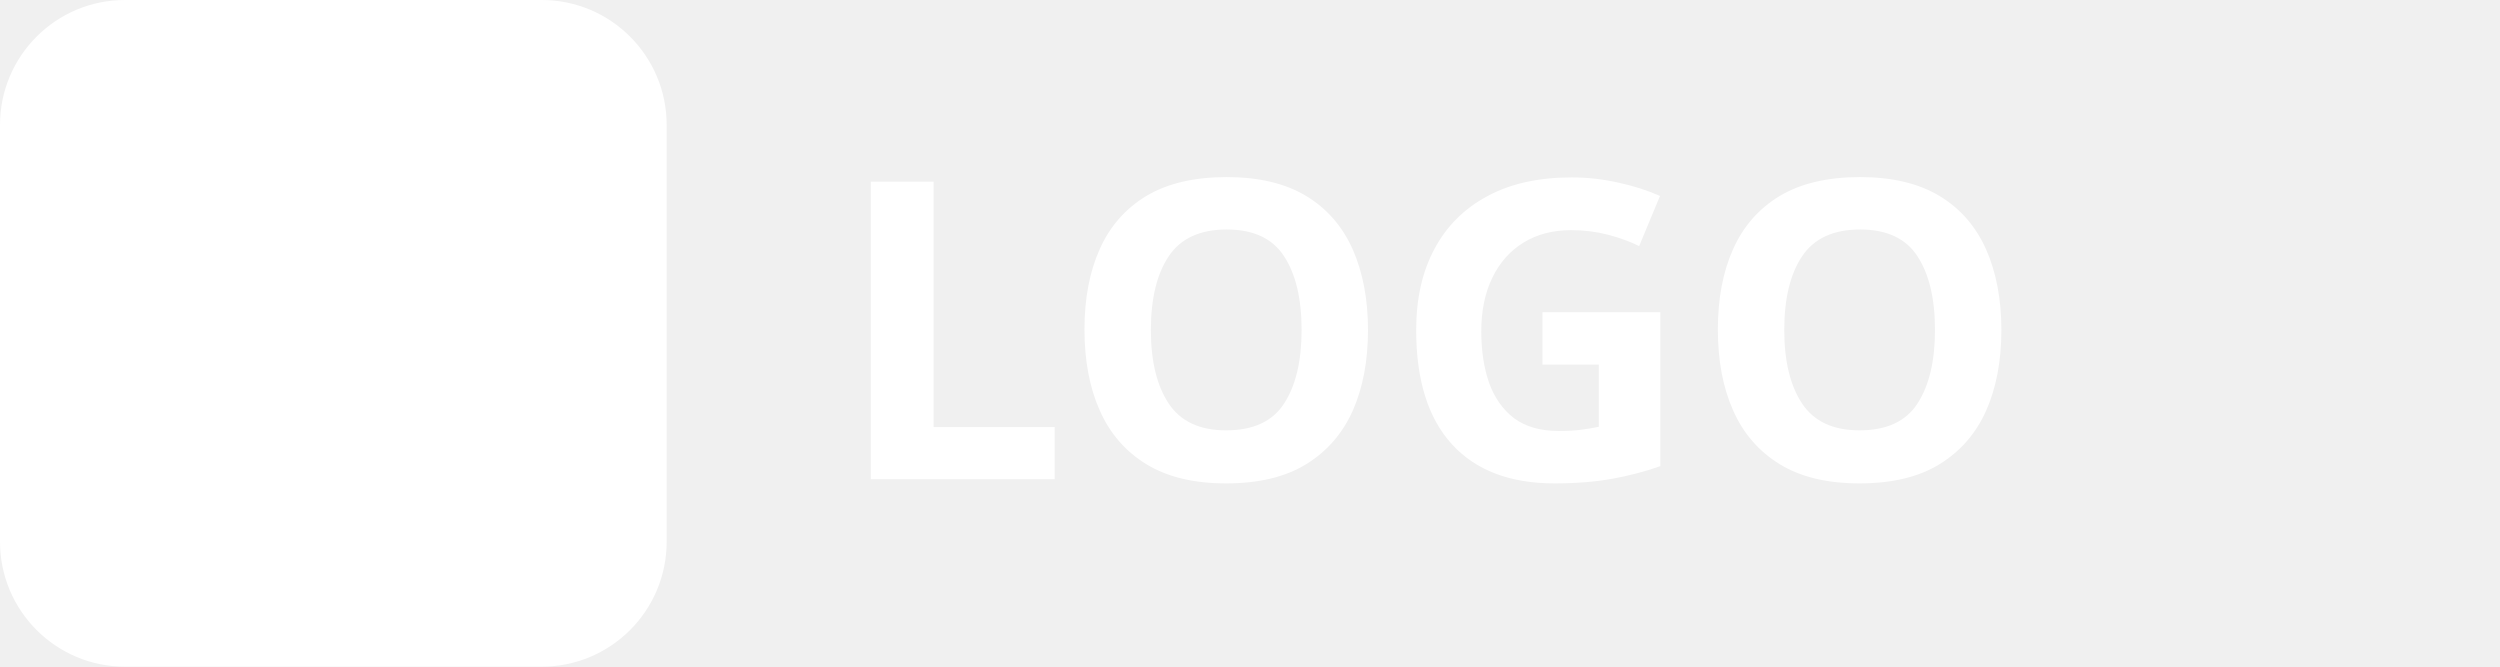
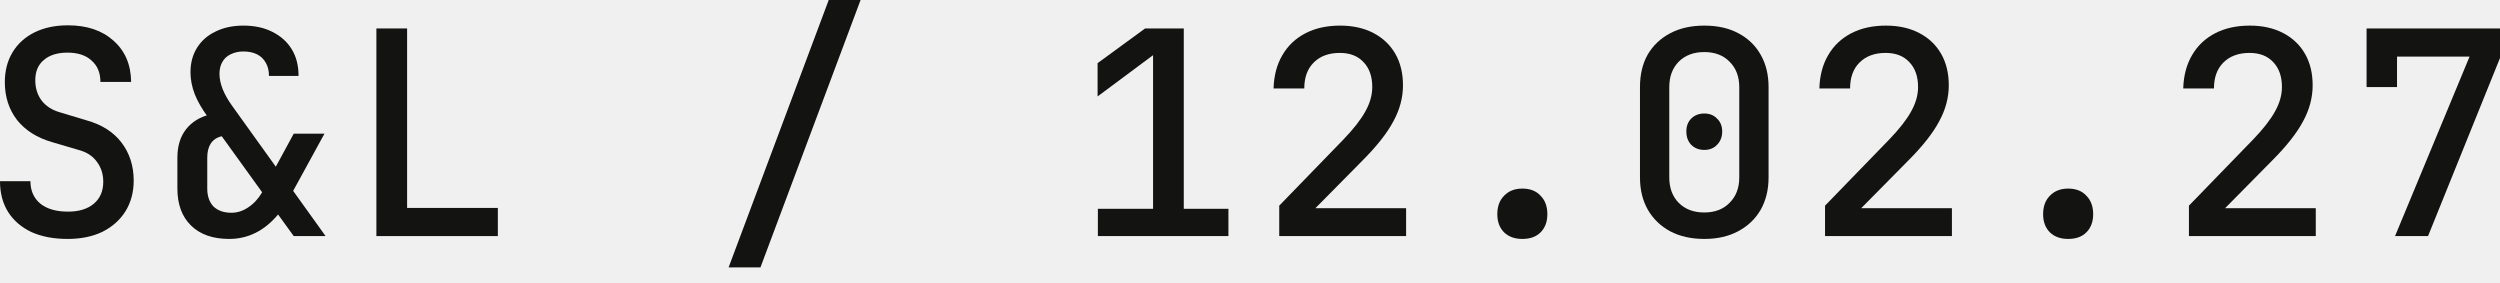
- <svg xmlns="http://www.w3.org/2000/svg" viewBox="0 0 120 32" fill="white">
-   <rect width="32" height="32" rx="6" fill="white" />
-   <text x="40" y="23" font-family="system-ui, sans-serif" font-size="20" font-weight="700" fill="white">LOGO</text>
+ <svg xmlns="http://www.w3.org/2000/svg" viewBox="0 0 115 13">
+   <path d="M110.172 10.86L113.6 2.604H110.263V4.004H108.863V1.309H115V2.669L111.69 10.86H110.172Z" fill="#131412" />
+   <path d="M100.691 10.86V9.46L103.648 6.412C104.101 5.94 104.433 5.517 104.642 5.142C104.86 4.758 104.969 4.379 104.969 4.004C104.969 3.515 104.834 3.132 104.564 2.853C104.302 2.573 103.94 2.434 103.478 2.434C102.972 2.434 102.57 2.582 102.274 2.879C101.986 3.167 101.842 3.563 101.842 4.069H100.429C100.446 3.476 100.582 2.966 100.834 2.538C101.087 2.102 101.441 1.766 101.894 1.531C102.348 1.295 102.88 1.178 103.491 1.178C104.075 1.178 104.585 1.291 105.022 1.518C105.458 1.745 105.794 2.063 106.029 2.473C106.265 2.883 106.382 3.367 106.382 3.925C106.382 4.492 106.234 5.046 105.938 5.587C105.65 6.128 105.174 6.73 104.511 7.393L102.352 9.578H106.526V10.86H100.691Z" fill="#131412" />
+   <path d="M95.135 10.991C94.786 10.991 94.507 10.891 94.297 10.69C94.088 10.481 93.983 10.202 93.983 9.853C93.983 9.495 94.088 9.212 94.297 9.002C94.507 8.784 94.786 8.675 95.135 8.675C95.492 8.675 95.772 8.784 95.972 9.002C96.181 9.212 96.286 9.495 96.286 9.853C96.286 10.202 96.181 10.481 95.972 10.69C95.772 10.891 95.492 10.991 95.135 10.991Z" fill="#131412" />
+   <path d="M83.952 10.86V9.46L86.909 6.412C87.363 5.94 87.695 5.517 87.904 5.142C88.122 4.758 88.231 4.379 88.231 4.004C88.231 3.515 88.096 3.132 87.825 2.853C87.564 2.573 87.202 2.434 86.739 2.434C86.234 2.434 85.832 2.582 85.536 2.879C85.248 3.167 85.104 3.563 85.104 4.069H83.691C83.708 3.476 83.843 2.966 84.096 2.538C84.349 2.102 84.703 1.766 85.156 1.531C85.61 1.295 86.142 1.178 86.752 1.178C87.337 1.178 87.847 1.291 88.283 1.518C88.72 1.745 89.055 2.063 89.291 2.473C89.526 2.883 89.644 3.367 89.644 3.925C89.644 4.492 89.496 5.046 89.199 5.587C88.912 6.128 88.436 6.73 87.773 7.393L85.614 9.578H89.788V10.86H83.952Z" fill="#131412" />
+   <path d="M78.397 10.991C77.795 10.991 77.271 10.873 76.826 10.638C76.39 10.402 76.05 10.075 75.806 9.657C75.561 9.229 75.439 8.732 75.439 8.165V4.004C75.439 3.428 75.557 2.931 75.793 2.512C76.037 2.094 76.382 1.766 76.826 1.531C77.271 1.295 77.795 1.178 78.397 1.178C79.007 1.178 79.531 1.295 79.967 1.531C80.412 1.766 80.752 2.094 80.987 2.512C81.231 2.931 81.354 3.428 81.354 4.004V8.165C81.354 8.732 81.231 9.229 80.987 9.657C80.743 10.075 80.398 10.402 79.954 10.638C79.517 10.873 78.998 10.991 78.397 10.991ZM78.397 9.774C78.885 9.774 79.273 9.626 79.561 9.329C79.858 9.033 80.006 8.645 80.006 8.165V4.004C80.006 3.524 79.858 3.136 79.561 2.839C79.273 2.543 78.885 2.395 78.397 2.395C77.908 2.395 77.516 2.543 77.219 2.839C76.931 3.136 76.787 3.524 76.787 4.004V8.165C76.787 8.645 76.931 9.033 77.219 9.329C77.516 9.626 77.908 9.774 78.397 9.774ZM78.397 6.896C78.152 6.896 77.952 6.817 77.795 6.66C77.646 6.503 77.572 6.298 77.572 6.045C77.572 5.801 77.646 5.605 77.795 5.456C77.952 5.299 78.152 5.221 78.397 5.221C78.641 5.221 78.837 5.299 78.985 5.456C79.142 5.605 79.221 5.801 79.221 6.045C79.221 6.298 79.142 6.503 78.985 6.66C78.837 6.817 78.641 6.896 78.397 6.896Z" fill="#131412" />
+   <path d="M70.028 10.991C69.679 10.991 69.399 10.891 69.19 10.69C68.981 10.481 68.876 10.202 68.876 9.853C68.876 9.495 68.981 9.212 69.19 9.002C69.399 8.784 69.679 8.675 70.028 8.675C70.385 8.675 70.664 8.784 70.865 9.002C71.074 9.212 71.179 9.495 71.179 9.853C71.179 10.202 71.074 10.481 70.865 10.69C70.664 10.891 70.385 10.991 70.028 10.991Z" fill="#131412" />
+   <path d="M58.845 10.86V9.46L61.802 6.412C62.256 5.94 62.587 5.517 62.797 5.142C63.015 4.758 63.124 4.379 63.124 4.004C63.124 3.515 62.989 3.132 62.718 2.853C62.456 2.573 62.094 2.434 61.632 2.434C61.126 2.434 60.725 2.582 60.428 2.879C60.141 3.167 59.997 3.563 59.997 4.069H58.584C58.601 3.476 58.736 2.966 58.989 2.538C59.242 2.102 59.595 1.766 60.049 1.531C60.503 1.295 61.035 1.178 61.645 1.178C62.23 1.178 62.74 1.291 63.176 1.518C63.612 1.745 63.948 2.063 64.184 2.473C64.419 2.883 64.537 3.367 64.537 3.925C64.537 4.492 64.389 5.046 64.092 5.587C63.804 6.128 63.329 6.73 62.666 7.393L60.507 9.578H64.681V10.86H58.845Z" fill="#131412" />
+   <path d="M50.502 10.86V9.604H53.041V2.538L50.489 4.436V2.905L52.674 1.309H54.454V9.604H56.508V10.86H50.502Z" fill="#131412" />
+   <path d="M33.516 12.3L38.121 0H39.587L34.981 12.3H33.516Z" fill="#131412" />
+   <path d="M17.314 10.86V1.309H18.727V9.565H22.901V10.86H17.314Z" fill="#131412" />
+   <path d="M10.541 10.991C9.791 10.991 9.207 10.786 8.788 10.376C8.369 9.966 8.16 9.399 8.16 8.675V7.249C8.16 6.726 8.291 6.294 8.552 5.954C8.823 5.605 9.202 5.373 9.691 5.26L9.56 5.378C9.289 5.011 9.089 4.663 8.958 4.331C8.827 3.991 8.762 3.655 8.762 3.324C8.762 2.896 8.862 2.521 9.063 2.198C9.263 1.876 9.547 1.627 9.913 1.452C10.279 1.269 10.707 1.178 11.195 1.178C11.71 1.178 12.155 1.274 12.53 1.466C12.914 1.657 13.21 1.923 13.42 2.264C13.629 2.604 13.734 3.014 13.734 3.494H12.373C12.373 3.258 12.325 3.057 12.229 2.892C12.133 2.717 11.998 2.586 11.823 2.499C11.649 2.412 11.44 2.368 11.195 2.368C10.977 2.368 10.781 2.412 10.607 2.499C10.441 2.578 10.314 2.695 10.227 2.853C10.14 3.001 10.096 3.184 10.096 3.402C10.096 3.611 10.144 3.843 10.24 4.096C10.345 4.349 10.484 4.597 10.659 4.841L12.687 7.668L13.511 6.15H14.925L13.485 8.78L14.977 10.86H13.511L12.792 9.866C12.164 10.616 11.413 10.991 10.541 10.991ZM10.646 9.787C10.916 9.787 11.174 9.704 11.418 9.539C11.671 9.373 11.884 9.142 12.059 8.845L10.201 6.268C9.974 6.32 9.804 6.433 9.691 6.608C9.586 6.774 9.534 6.987 9.534 7.249V8.675C9.534 9.024 9.63 9.299 9.821 9.499C10.022 9.691 10.297 9.787 10.646 9.787Z" fill="#131412" />
+   <path d="M3.114 10.991C2.469 10.991 1.915 10.886 1.452 10.677C0.99 10.459 0.632 10.154 0.379 9.761C0.126 9.36 0 8.884 0 8.335H1.4C1.4 8.771 1.553 9.116 1.858 9.369C2.163 9.613 2.586 9.735 3.127 9.735C3.633 9.735 4.03 9.613 4.318 9.369C4.606 9.124 4.75 8.789 4.75 8.361C4.75 8.003 4.649 7.694 4.449 7.432C4.257 7.17 3.978 6.992 3.611 6.896L2.408 6.542C1.71 6.342 1.169 6.001 0.785 5.522C0.41 5.033 0.222 4.453 0.222 3.781C0.222 3.258 0.34 2.8 0.576 2.408C0.811 2.015 1.147 1.71 1.583 1.492C2.019 1.274 2.534 1.165 3.127 1.165C4 1.165 4.697 1.4 5.221 1.871C5.753 2.342 6.023 2.975 6.032 3.768H4.619C4.619 3.35 4.484 3.023 4.213 2.787C3.952 2.543 3.581 2.421 3.101 2.421C2.639 2.421 2.277 2.534 2.015 2.761C1.753 2.979 1.623 3.289 1.623 3.69C1.623 4.048 1.718 4.357 1.91 4.619C2.111 4.881 2.394 5.064 2.761 5.168L3.978 5.535C4.676 5.727 5.212 6.067 5.587 6.555C5.962 7.044 6.15 7.628 6.15 8.309C6.15 8.841 6.023 9.312 5.77 9.722C5.517 10.123 5.164 10.437 4.71 10.664C4.257 10.882 3.725 10.991 3.114 10.991Z" fill="#131412" />
</svg>
